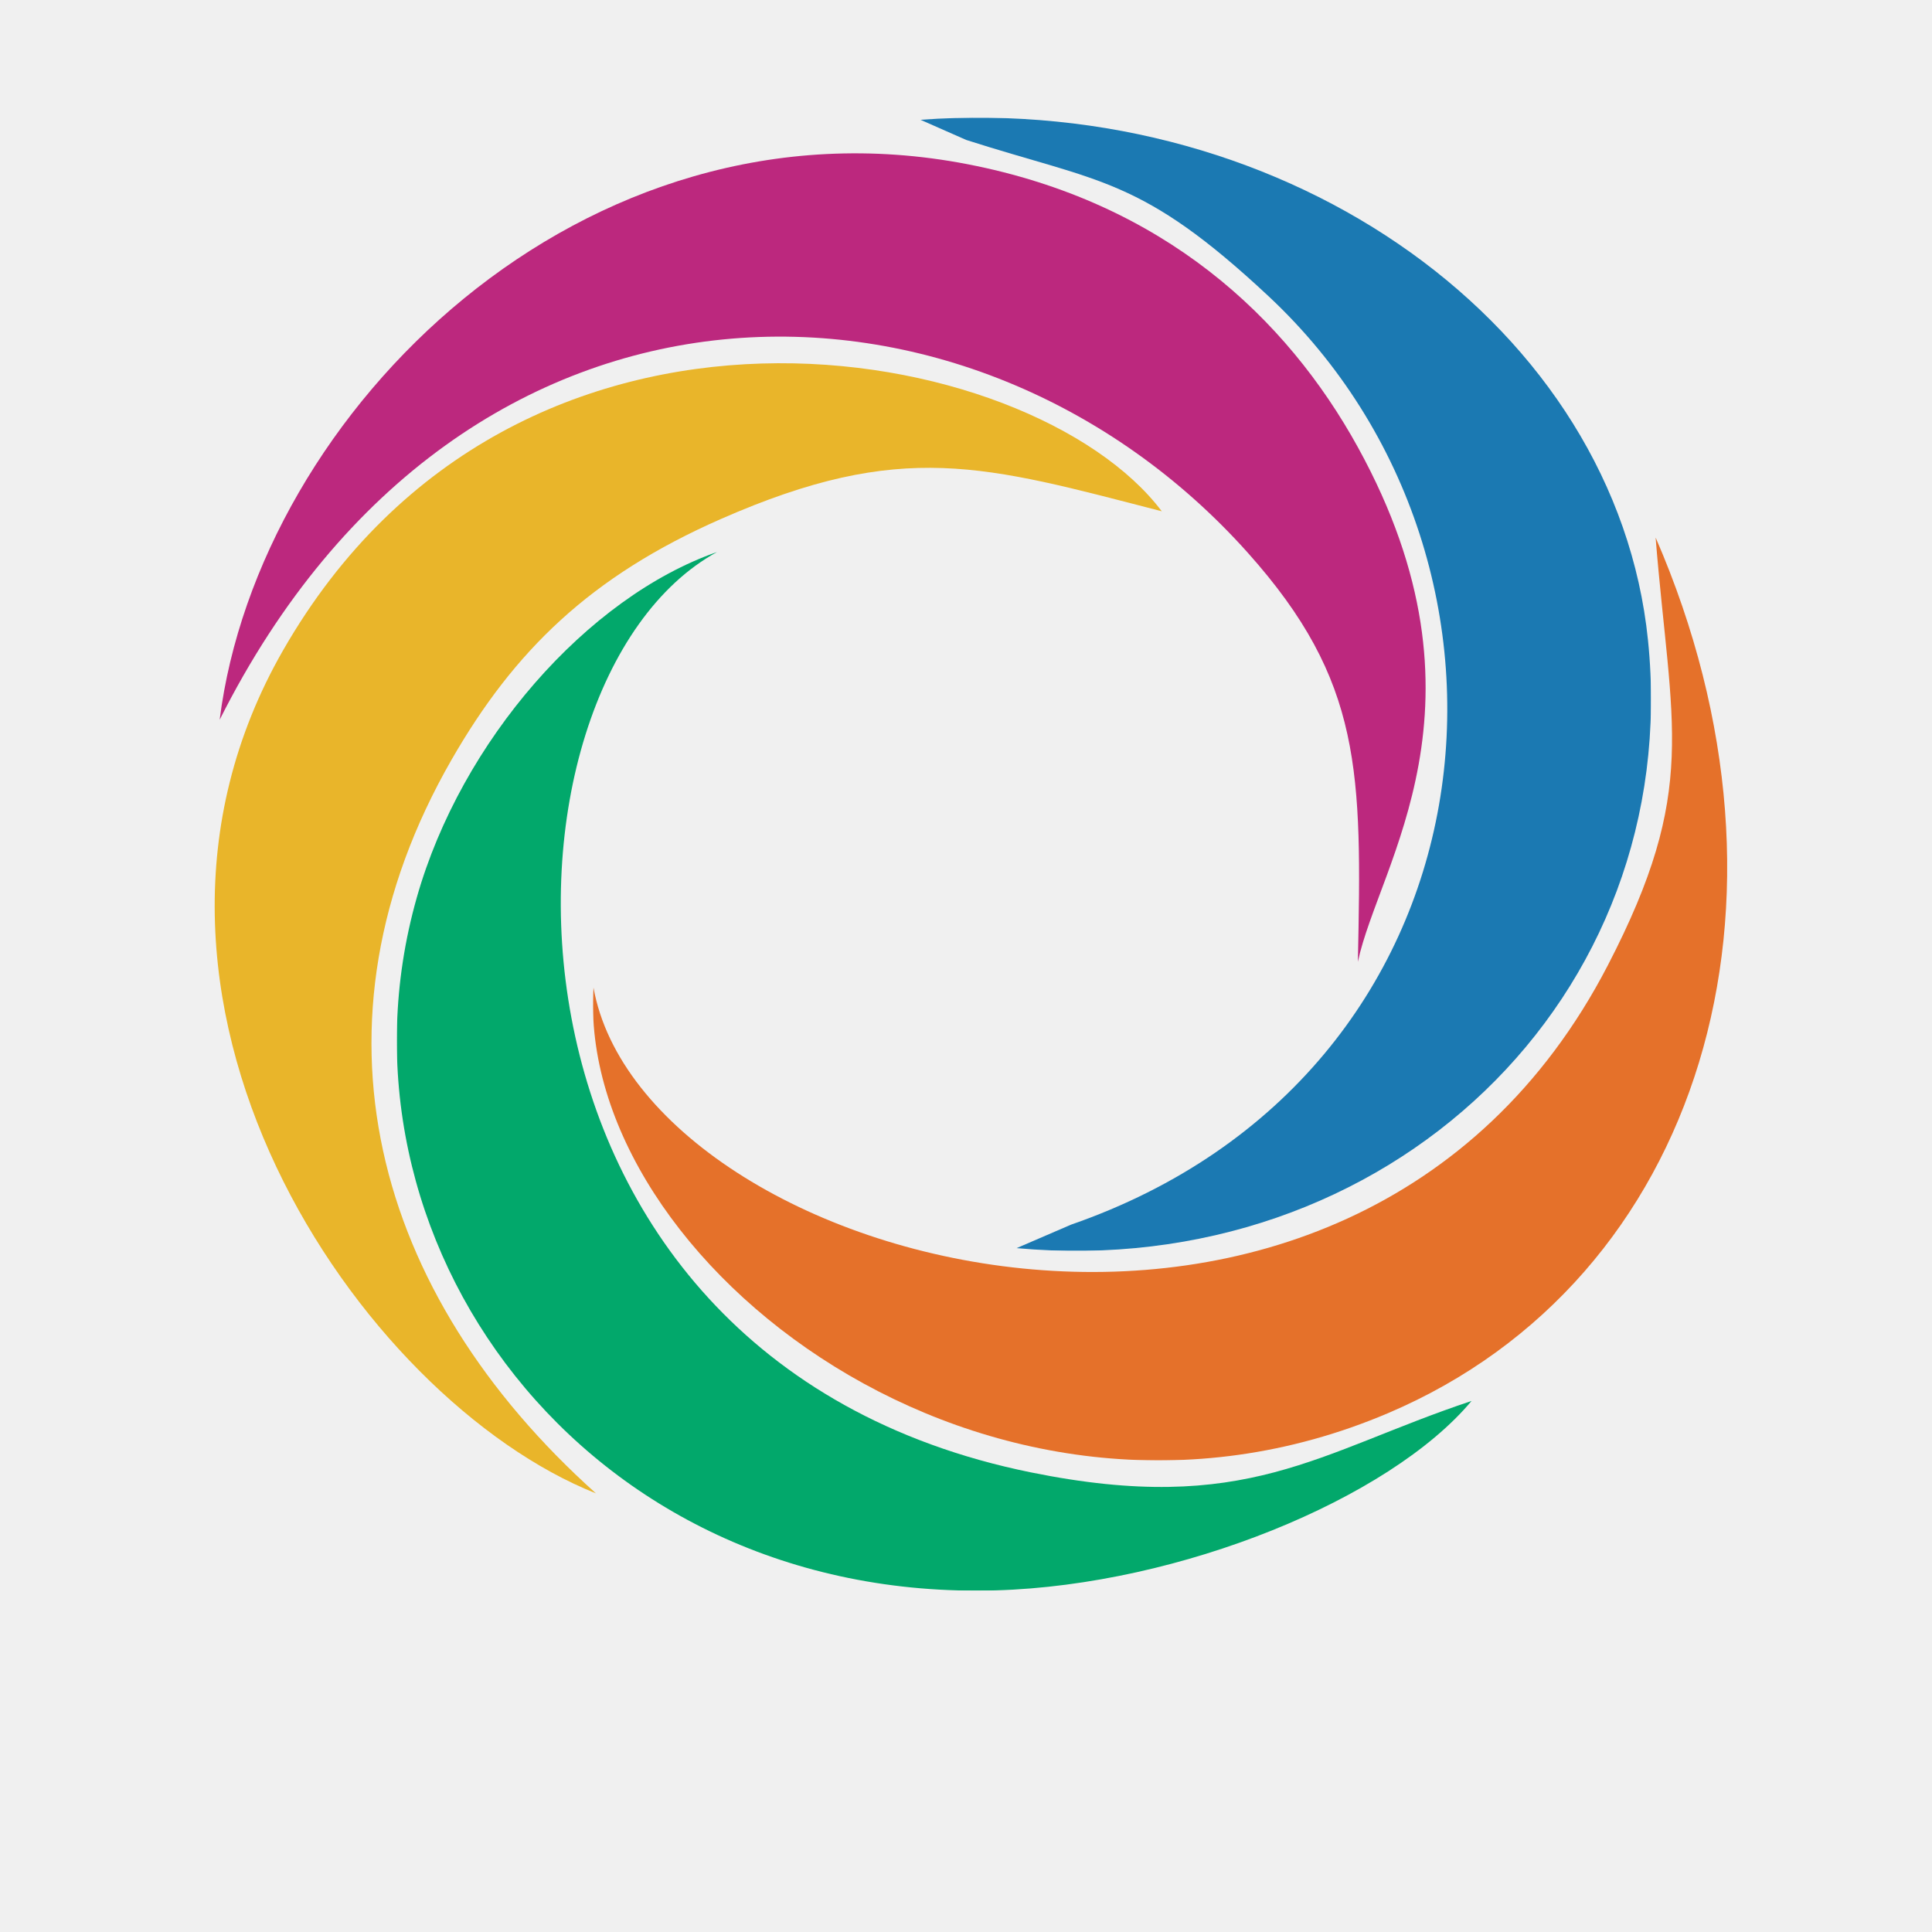
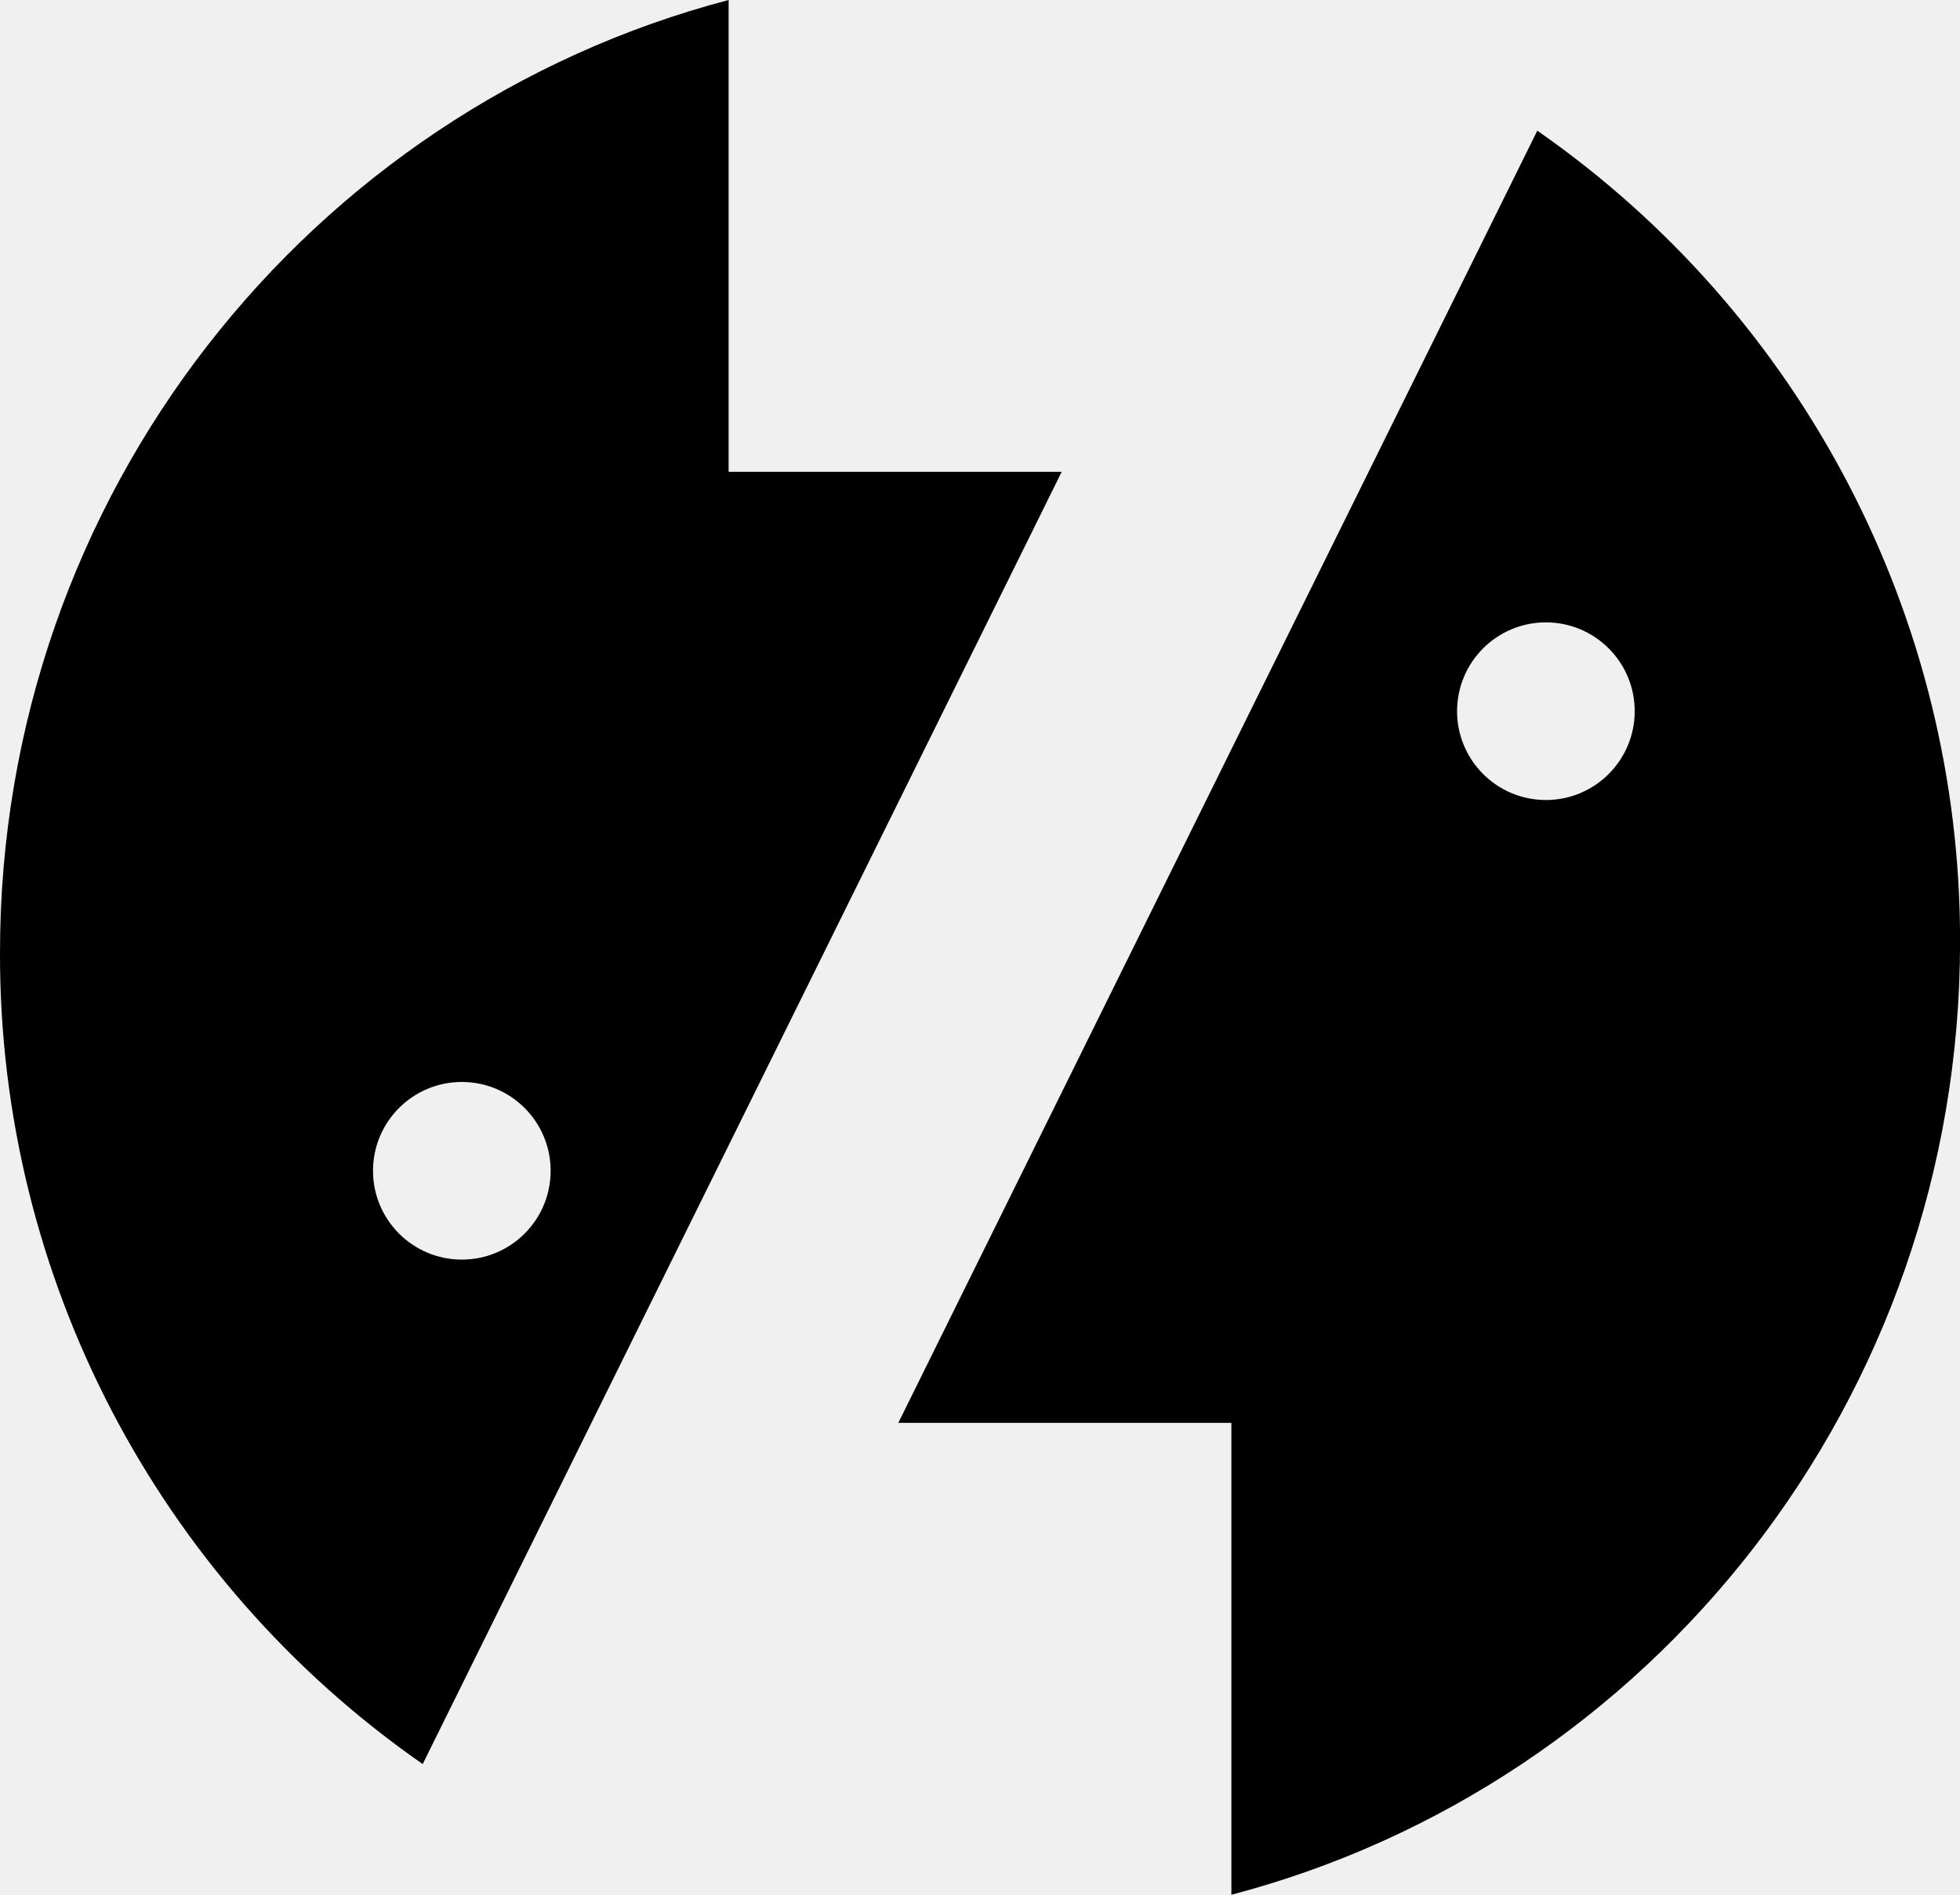
- <svg xmlns="http://www.w3.org/2000/svg" xmlns:xlink="http://www.w3.org/1999/xlink" width="36" height="36" viewBox="0 0 36 36">
-   <defs>
-     <path id="a" d="M.02.169h13.614v21.115H.021z" />
-     <path id="c" d="M.11.15h20.026v19.353H.111z" />
-     <path id="e" d="M.097.074h21.135V17.27H.097z" />
-     <filter id="shadow" x="-50%" y="-50%" width="200%" height="200%">
-       <feOffset result="offOut" in="SourceAlpha" dx="0" dy="2" />
-       <feGaussianBlur result="blurOut" in="offOut" stdDeviation="1" />
-       <feBlend in="SourceGraphic" in2="blurOut" mode="normal" />
-       <feComponentTransfer>
-         <feFuncA type="linear" slope="0.2" />
-       </feComponentTransfer>
-     </filter>
-   </defs>
-   <g>
-     <path fill="#BC287E" d="M4.093 13.412c4.549-9.05 14.069-8.811 19.16-3.11 2.138 2.394 2.123 4.083 2.049 7.62.384-1.82 2.636-4.799.002-9.585-1.34-2.433-3.638-4.572-7.274-5.277C10.867 1.671 4.817 7.666 4.093 13.412" />
-     <g transform="translate(17.131 2.024)">
-       <mask id="b" fill="#fff">
-         <use xlink:href="#a" />
-       </mask>
-       <path fill="#1B79B2" mask="url(#b)" d="M1.812 21.233c6.895.63 12.446-4.664 11.765-11.327C12.983 4.082 6.91-.294.021.208l.853.376c2.496.8 3.254.689 5.632 2.911 5.358 5.008 4.337 14.518-3.678 17.3l-1.016.438z" />
-     </g>
-     <path fill="#E9B52A" d="M11.105 27.827c-4.162-3.73-5.521-8.743-2.69-13.672 1.165-2.027 2.587-3.417 5.02-4.485 3.381-1.484 4.904-.997 8.213-.143-2.414-3.204-12.016-5-16.37 2.585-3.717 6.474 1.429 13.967 5.827 15.715" />
-     <g transform="translate(7.283 10.135)">
-       <mask id="d" fill="#fff">
-         <use xlink:href="#c" />
-       </mask>
-       <path fill="#02A86B" mask="url(#d)" d="M20.136 15.97c-2.861.952-4.192 2.148-8.213 1.33C1.345 15.149 1.627 2.586 6.08.15 3.655.997 1.312 3.674.485 6.583c-1.803 6.34 3.088 13.14 10.791 12.916 3.43-.1 7.335-1.704 8.86-3.528" />
-     </g>
-     <g transform="translate(10.952 9.942)">
-       <mask id="f" fill="#fff">
-         <use xlink:href="#e" />
-       </mask>
-       <path fill="#E5712A" mask="url(#f)" d="M.107 8.456c-.33 5.098 7.37 11.101 14.81 7.932 5.83-2.484 7.946-9.493 4.981-16.314.286 3.547.809 4.692-.892 7.974-4.809 9.283-17.97 5.637-18.9.408" />
-     </g>
-   </g>
+ <svg xmlns="http://www.w3.org/2000/svg" width="33.103" height="32" viewBox="0 0 33.103 32">
+   <path d="M25.964 2.207a16.652 16.652 0 0 1 7.14 13.702c0 7.733-5.227 14.232-12.307 16.091v-7.97h-5.625zm1.645 9.804a1.5 1.5 0 1 0-3 0 1.5 1.5 0 0 0 3 0zM7.139 29.793A16.652 16.652 0 0 1 0 16.091C0 8.358 5.227 1.859 12.306 0v7.969h5.625zM6.3 19.773a1.5 1.5 0 1 0 3 0 1.5 1.5 0 0 0-3 0z" fill-rule="evenodd" />
</svg>
